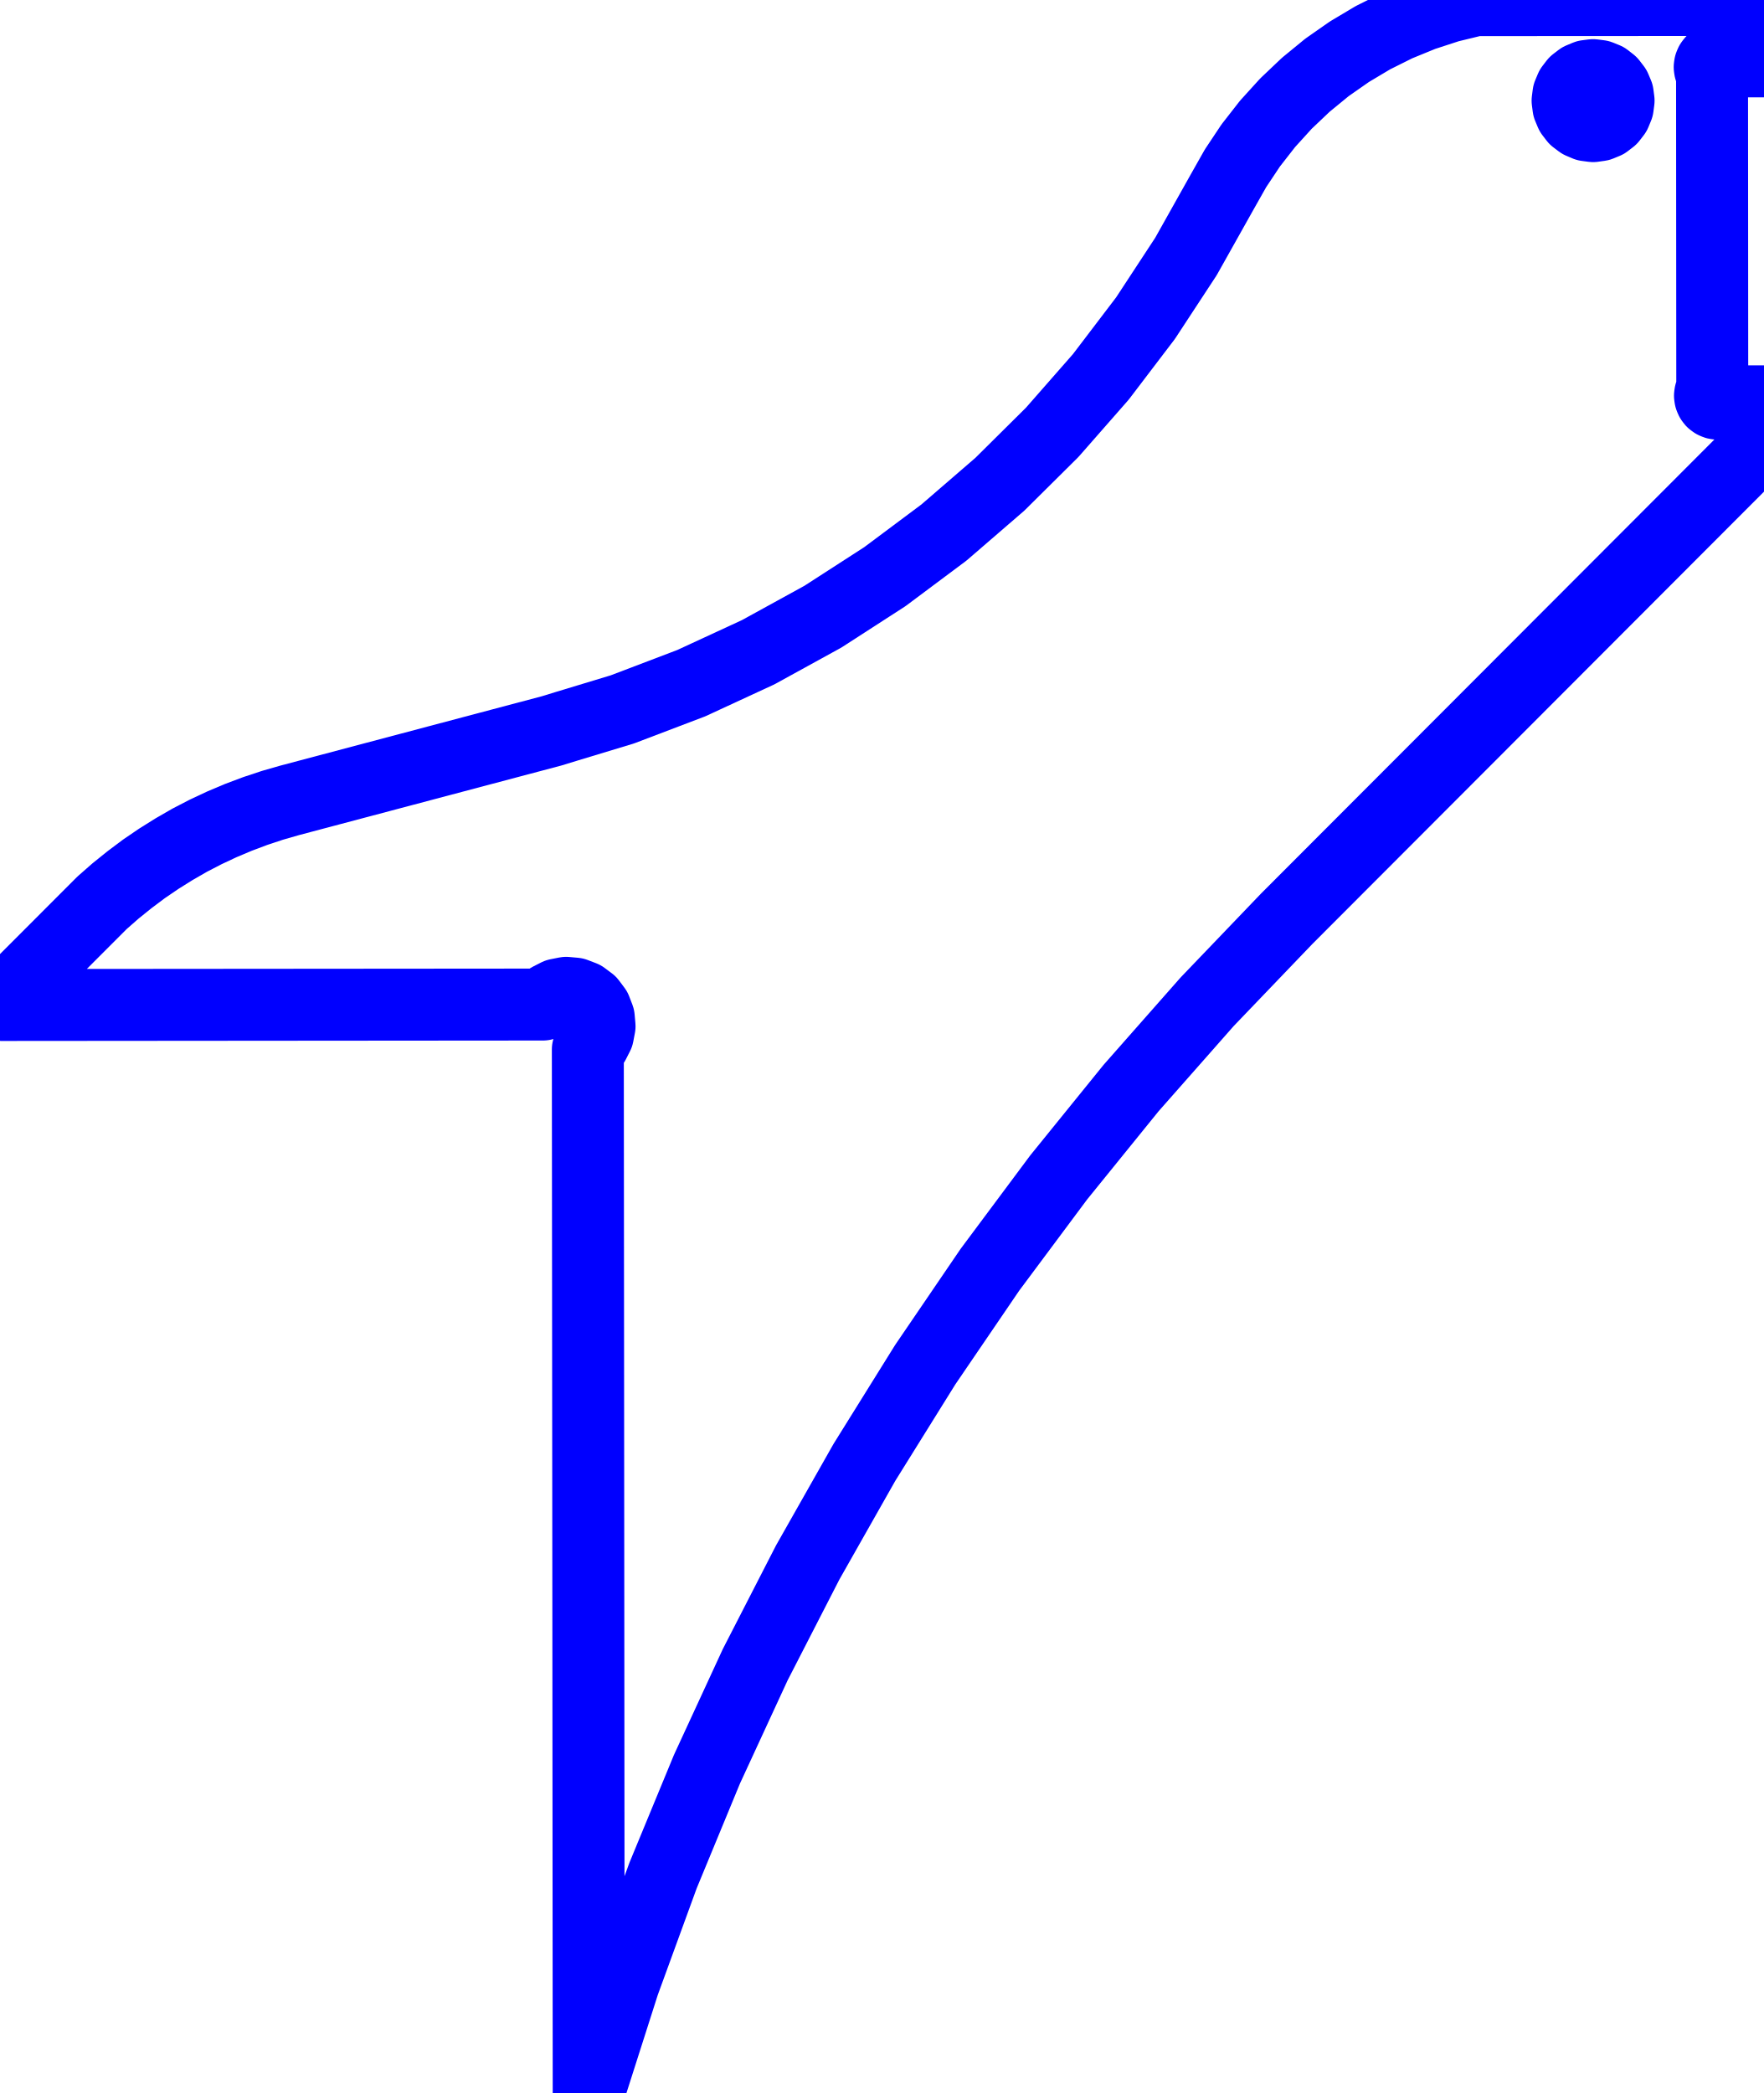
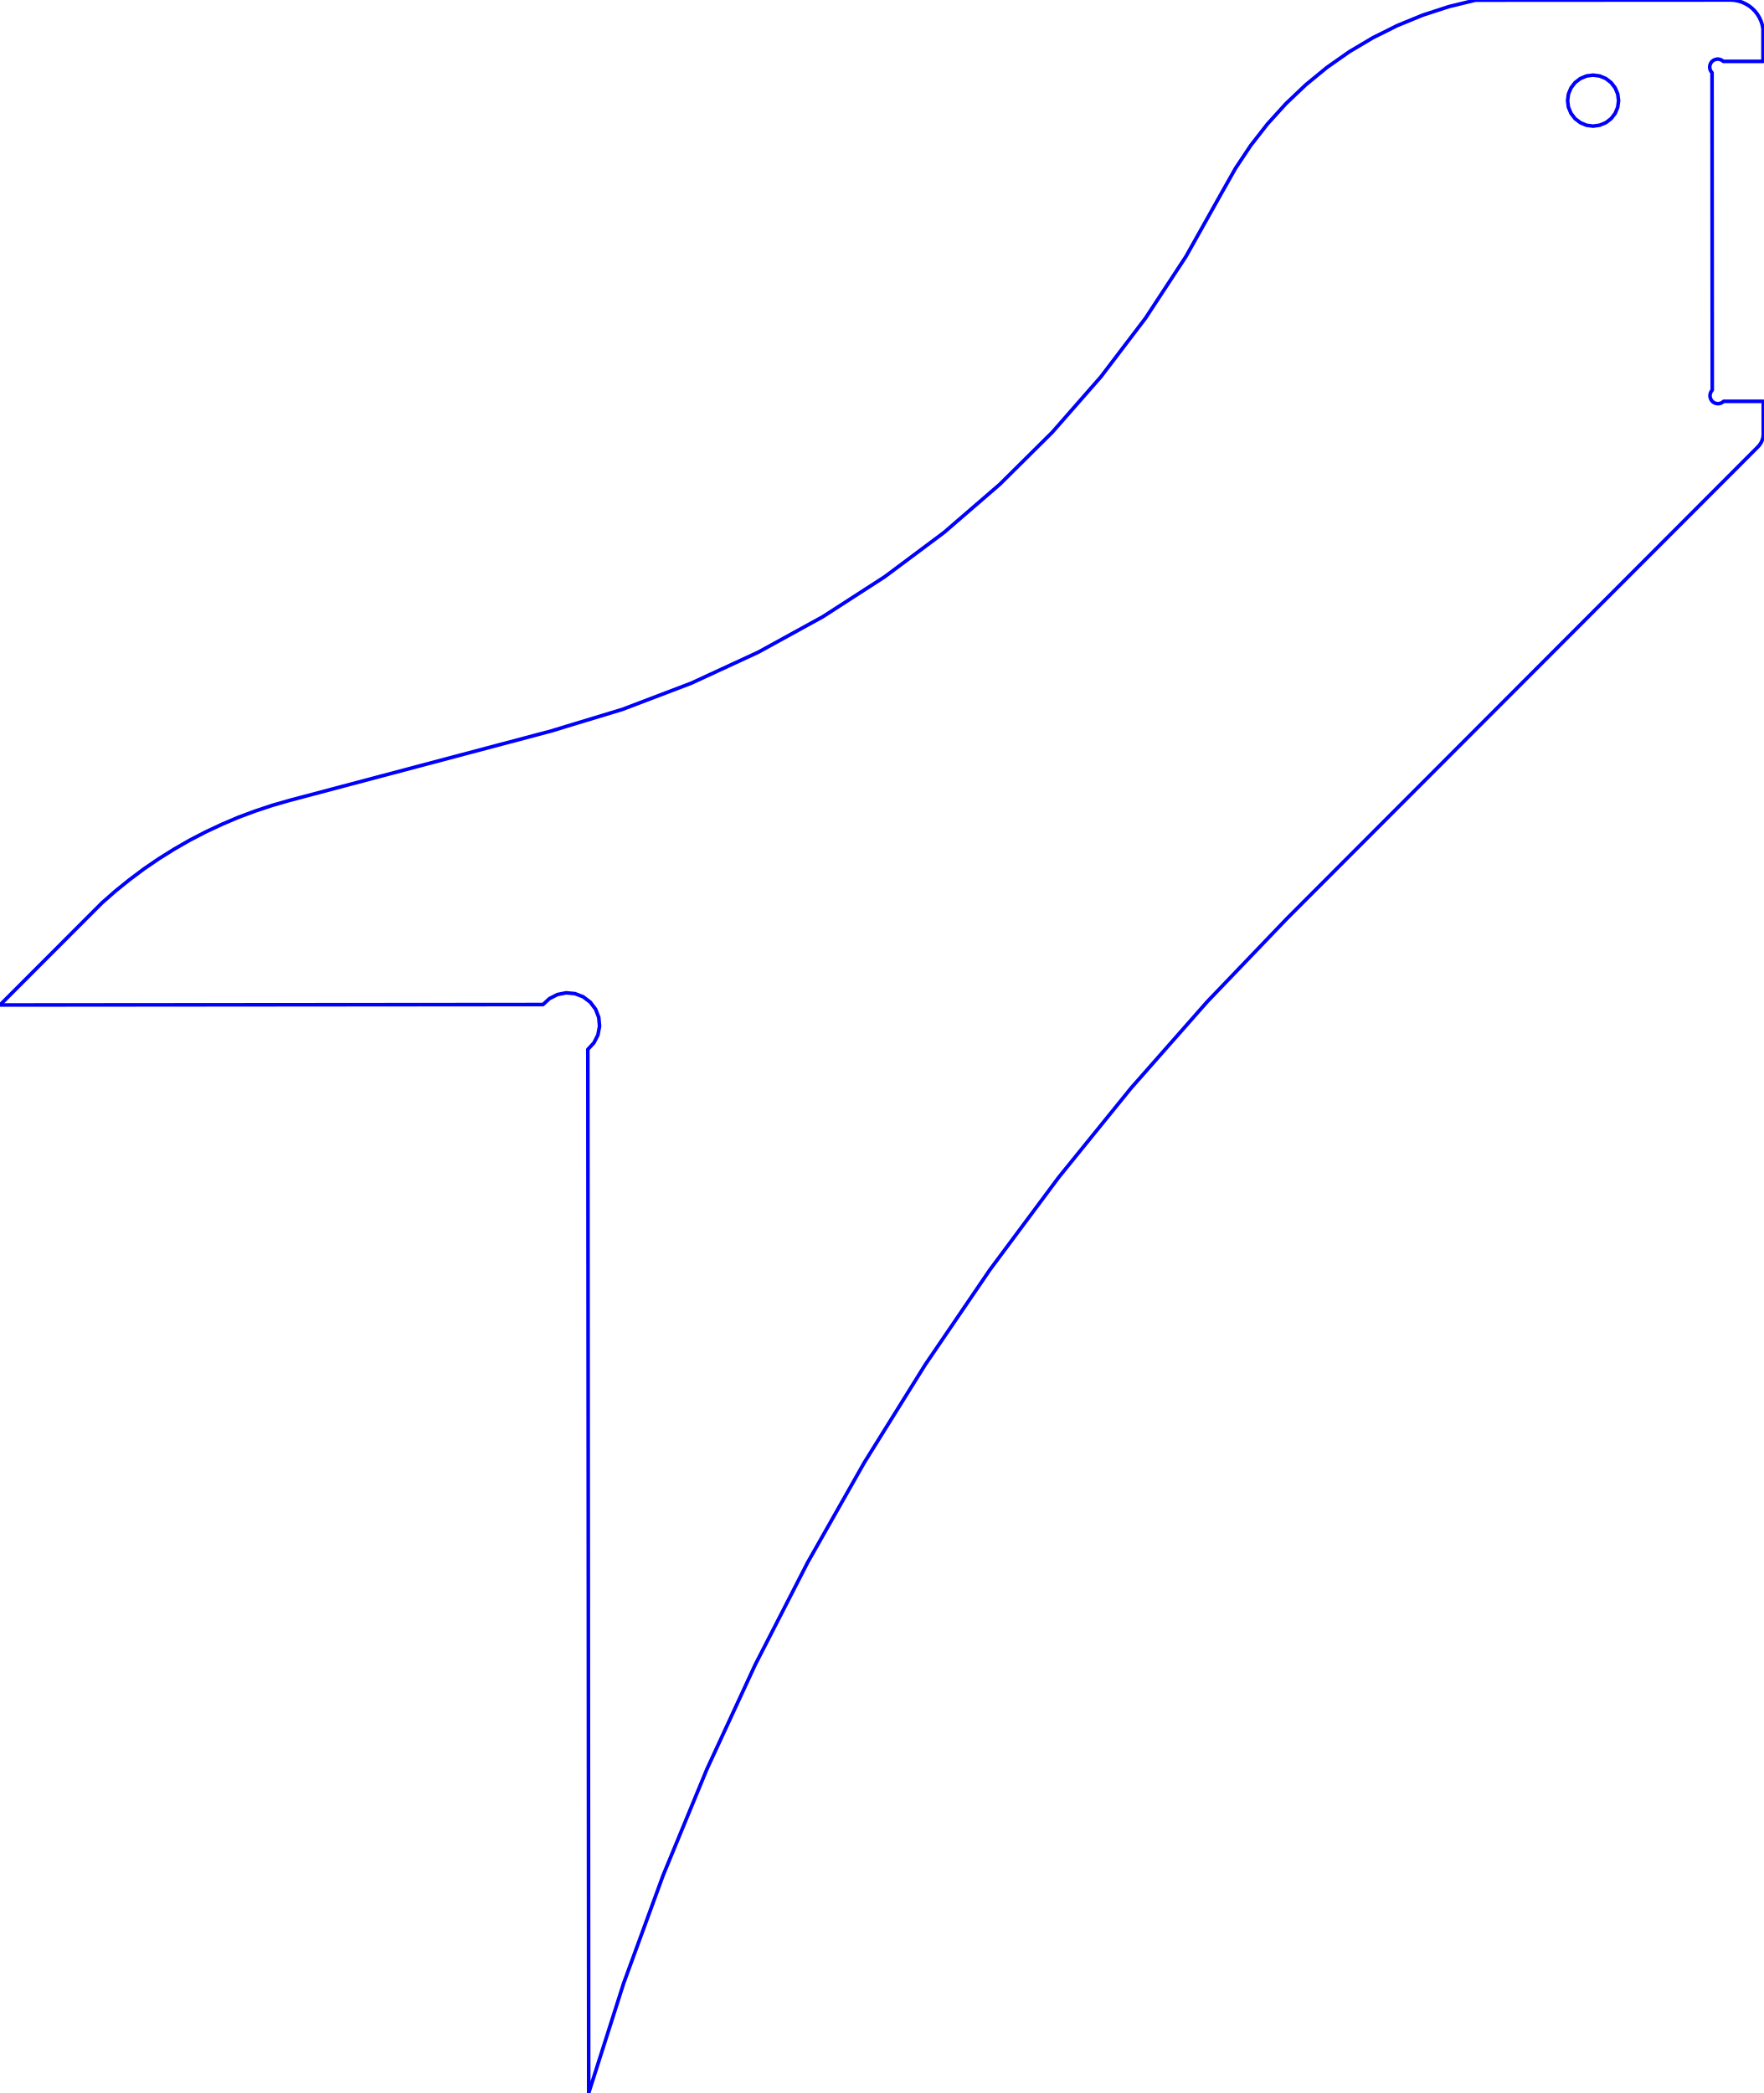
<svg xmlns="http://www.w3.org/2000/svg" width="24.507in" height="29.09in" viewBox="0 0 24.507 29.09" version="1.1">
-   <path id="face0-cut" style="fill:none;stroke:#0000FF;stroke-width:1;stroke-miterlimit:4;stroke-dasharray:none;stroke-linejoin:round;stroke-linecap:round" d="M 24.503,0.853 L 24.503,0.398 L 24.492,0.344 L 24.475,0.292 L 24.452,0.242 L 24.423,0.195 L 24.389,0.152 L 24.35,0.114 L 24.307,0.08 L 24.259,0.052 L 24.209,0.029 L 24.157,0.013 L 24.103,0.003 L 24.048,2.402509610039209e-05 L 20.507,0.002 L 20.137,0.092 L 19.775,0.21 L 19.423,0.354 L 19.082,0.524 L 18.755,0.719 L 18.443,0.937 L 18.149,1.178 L 17.873,1.44 L 17.617,1.722 L 17.383,2.022 L 17.172,2.339 L 16.985,2.67 L 16.483,3.565 L 15.921,4.422 L 15.3,5.238 L 14.624,6.009 L 13.896,6.731 L 13.12,7.401 L 12.298,8.015 L 11.437,8.571 L 10.538,9.065 L 9.608,9.495 L 8.649,9.86 L 7.883,10.092 L 7.668,10.158 L 4.026,11.124 L 3.786,11.193 L 3.548,11.272 L 3.314,11.36 L 3.084,11.457 L 2.858,11.563 L 2.636,11.678 L 2.419,11.803 L 2.208,11.935 L 2.001,12.076 L 1.801,12.226 L 1.606,12.383 L 1.418,12.548 L 2.402509610039209e-05,13.968 L 7.547,13.962 L 7.637,13.879 L 7.747,13.823 L 7.868,13.799 L 7.99,13.81 L 8.105,13.854 L 8.204,13.928 L 8.278,14.027 L 8.322,14.141 L 8.333,14.264 L 8.31,14.385 L 8.254,14.495 L 8.17,14.585 L 8.177,22.491 L 8.182,29.09 L 8.668,27.568 L 9.216,26.066 L 9.826,24.589 L 10.496,23.138 L 11.226,21.716 L 12.014,20.325 L 12.859,18.968 L 13.759,17.647 L 14.714,16.365 L 15.72,15.123 L 16.777,13.924 L 17.883,12.77 L 24.434,6.209 L 24.445,6.197 L 24.456,6.184 L 24.465,6.17 L 24.474,6.156 L 24.482,6.142 L 24.488,6.127 L 24.494,6.111 L 24.499,6.096 L 24.503,6.08 L 24.505,6.063 L 24.507,6.047 L 24.507,6.03 L 24.507,5.578 L 23.956,5.578 L 23.933,5.596 L 23.906,5.607 L 23.877,5.611 L 23.848,5.607 L 23.822,5.596 L 23.798,5.578 L 23.781,5.555 L 23.77,5.528 L 23.766,5.499 L 23.77,5.471 L 23.781,5.444 L 23.798,5.421 L 23.795,1.011 L 23.777,0.988 L 23.766,0.961 L 23.762,0.932 L 23.766,0.904 L 23.777,0.877 L 23.795,0.853 L 23.818,0.836 L 23.845,0.825 L 23.873,0.821 L 23.902,0.825 L 23.929,0.836 L 23.952,0.853 L 24.503,0.853 M 22.05,1.741 L 21.965,1.705 L 21.891,1.649 L 21.835,1.576 L 21.799,1.49 L 21.787,1.399 L 21.799,1.307 L 21.835,1.221 L 21.891,1.148 L 21.964,1.092 L 22.05,1.056 L 22.141,1.044 L 22.233,1.056 L 22.319,1.091 L 22.392,1.148 L 22.448,1.221 L 22.484,1.306 L 22.496,1.398 L 22.484,1.49 L 22.449,1.575 L 22.392,1.649 L 22.319,1.705 L 22.234,1.74 L 22.142,1.753 L 22.05,1.741 " />
-   <path id="face0-interior" style="fill:none;stroke:#FF0000;stroke-width:1;stroke-miterlimit:4;stroke-dasharray:none;stroke-linejoin:round;stroke-linecap:round" d="M 24.503,0.853 M 24.503,0.398 M 24.492,0.344 M 24.475,0.292 M 24.452,0.242 M 24.423,0.195 M 24.389,0.152 M 24.35,0.114 M 24.307,0.08 M 24.259,0.052 M 24.209,0.029 M 24.157,0.013 M 24.103,0.003 M 24.048,2.402509610039209e-05 M 20.507,0.002 M 20.137,0.092 M 19.775,0.21 M 19.423,0.354 M 19.082,0.524 M 18.755,0.719 M 18.443,0.937 M 18.149,1.178 M 17.873,1.44 M 17.617,1.722 M 17.383,2.022 M 17.172,2.339 M 16.985,2.67 M 16.483,3.565 M 15.921,4.422 M 15.3,5.238 M 14.624,6.009 M 13.896,6.731 M 13.12,7.401 M 12.298,8.015 M 11.437,8.571 M 10.538,9.065 M 9.608,9.495 M 8.649,9.86 M 7.883,10.092 M 7.668,10.158 M 4.026,11.124 M 3.786,11.193 M 3.548,11.272 M 3.314,11.36 M 3.084,11.457 M 2.858,11.563 M 2.636,11.678 M 2.419,11.803 M 2.208,11.935 M 2.001,12.076 M 1.801,12.226 M 1.606,12.383 M 1.418,12.548 M 2.402509610039209e-05,13.968 M 7.547,13.962 M 7.637,13.879 M 7.747,13.823 M 7.868,13.799 M 7.99,13.81 M 8.105,13.854 M 8.204,13.928 M 8.278,14.027 M 8.322,14.141 M 8.333,14.264 M 8.31,14.385 M 8.254,14.495 M 8.17,14.585 M 8.177,22.491 M 8.182,29.09 M 8.668,27.568 M 9.216,26.066 M 9.826,24.589 M 10.496,23.138 M 11.226,21.716 M 12.014,20.325 M 12.859,18.968 M 13.759,17.647 M 14.714,16.365 M 15.72,15.123 M 16.777,13.924 M 17.883,12.77 M 24.434,6.209 M 24.445,6.197 M 24.456,6.184 M 24.465,6.17 M 24.474,6.156 M 24.482,6.142 M 24.488,6.127 M 24.494,6.111 M 24.499,6.096 M 24.503,6.08 M 24.505,6.063 M 24.507,6.047 M 24.507,6.03 M 24.507,5.578 M 23.956,5.578 M 23.933,5.596 M 23.906,5.607 M 23.877,5.611 M 23.848,5.607 M 23.822,5.596 M 23.798,5.578 M 23.781,5.555 M 23.77,5.528 M 23.766,5.499 M 23.77,5.471 M 23.781,5.444 M 23.798,5.421 M 23.795,1.011 M 23.777,0.988 M 23.766,0.961 M 23.762,0.932 M 23.766,0.904 M 23.777,0.877 M 23.795,0.853 M 23.818,0.836 M 23.845,0.825 M 23.873,0.821 M 23.902,0.825 M 23.929,0.836 M 23.952,0.853 M 22.05,1.741 M 21.965,1.705 M 21.891,1.649 M 21.835,1.576 M 21.799,1.49 M 21.787,1.399 M 21.799,1.307 M 21.835,1.221 M 21.891,1.148 M 21.964,1.092 M 22.05,1.056 M 22.141,1.044 M 22.233,1.056 M 22.319,1.091 M 22.392,1.148 M 22.448,1.221 M 22.484,1.306 M 22.496,1.398 M 22.484,1.49 M 22.449,1.575 M 22.392,1.649 M 22.319,1.705 M 22.234,1.74 M 22.142,1.753 " />
-   <path id="face0-interior" style="fill:none;stroke:#00FF00;stroke-width:1;stroke-miterlimit:4;stroke-dasharray:none;stroke-linejoin:round;stroke-linecap:round" d="M 24.503,0.853 M 24.503,0.398 M 24.492,0.344 M 24.475,0.292 M 24.452,0.242 M 24.423,0.195 M 24.389,0.152 M 24.35,0.114 M 24.307,0.08 M 24.259,0.052 M 24.209,0.029 M 24.157,0.013 M 24.103,0.003 M 24.048,2.402509610039209e-05 M 20.507,0.002 M 20.137,0.092 M 19.775,0.21 M 19.423,0.354 M 19.082,0.524 M 18.755,0.719 M 18.443,0.937 M 18.149,1.178 M 17.873,1.44 M 17.617,1.722 M 17.383,2.022 M 17.172,2.339 M 16.985,2.67 M 16.483,3.565 M 15.921,4.422 M 15.3,5.238 M 14.624,6.009 M 13.896,6.731 M 13.12,7.401 M 12.298,8.015 M 11.437,8.571 M 10.538,9.065 M 9.608,9.495 M 8.649,9.86 M 7.883,10.092 M 7.668,10.158 M 4.026,11.124 M 3.786,11.193 M 3.548,11.272 M 3.314,11.36 M 3.084,11.457 M 2.858,11.563 M 2.636,11.678 M 2.419,11.803 M 2.208,11.935 M 2.001,12.076 M 1.801,12.226 M 1.606,12.383 M 1.418,12.548 M 2.402509610039209e-05,13.968 M 7.547,13.962 M 7.637,13.879 M 7.747,13.823 M 7.868,13.799 M 7.99,13.81 M 8.105,13.854 M 8.204,13.928 M 8.278,14.027 M 8.322,14.141 M 8.333,14.264 M 8.31,14.385 M 8.254,14.495 M 8.17,14.585 M 8.177,22.491 M 8.182,29.09 M 8.668,27.568 M 9.216,26.066 M 9.826,24.589 M 10.496,23.138 M 11.226,21.716 M 12.014,20.325 M 12.859,18.968 M 13.759,17.647 M 14.714,16.365 M 15.72,15.123 M 16.777,13.924 M 17.883,12.77 M 24.434,6.209 M 24.445,6.197 M 24.456,6.184 M 24.465,6.17 M 24.474,6.156 M 24.482,6.142 M 24.488,6.127 M 24.494,6.111 M 24.499,6.096 M 24.503,6.08 M 24.505,6.063 M 24.507,6.047 M 24.507,6.03 M 24.507,5.578 M 23.956,5.578 M 23.933,5.596 M 23.906,5.607 M 23.877,5.611 M 23.848,5.607 M 23.822,5.596 M 23.798,5.578 M 23.781,5.555 M 23.77,5.528 M 23.766,5.499 M 23.77,5.471 M 23.781,5.444 M 23.798,5.421 M 23.795,1.011 M 23.777,0.988 M 23.766,0.961 M 23.762,0.932 M 23.766,0.904 M 23.777,0.877 M 23.795,0.853 M 23.818,0.836 M 23.845,0.825 M 23.873,0.821 M 23.902,0.825 M 23.929,0.836 M 23.952,0.853 M 22.05,1.741 M 21.965,1.705 M 21.891,1.649 M 21.835,1.576 M 21.799,1.49 M 21.787,1.399 M 21.799,1.307 M 21.835,1.221 M 21.891,1.148 M 21.964,1.092 M 22.05,1.056 M 22.141,1.044 M 22.233,1.056 M 22.319,1.091 M 22.392,1.148 M 22.448,1.221 M 22.484,1.306 M 22.496,1.398 M 22.484,1.49 M 22.449,1.575 M 22.392,1.649 M 22.319,1.705 M 22.234,1.74 M 22.142,1.753 " />
+   <path id="face0-cut" style="fill:none;stroke:#0000FF;stroke-width:.05;stroke-miterlimit:4;stroke-dasharray:none;stroke-linejoin:round;stroke-linecap:round" d="M 24.503,0.853 L 24.503,0.398 L 24.492,0.344 L 24.475,0.292 L 24.452,0.242 L 24.423,0.195 L 24.389,0.152 L 24.35,0.114 L 24.307,0.08 L 24.259,0.052 L 24.209,0.029 L 24.157,0.013 L 24.103,0.003 L 24.048,9.458699252133086e-07 L 20.507,0.002 L 20.137,0.092 L 19.775,0.21 L 19.423,0.354 L 19.082,0.524 L 18.755,0.718 L 18.443,0.937 L 18.149,1.178 L 17.873,1.44 L 17.617,1.722 L 17.383,2.022 L 17.172,2.339 L 16.985,2.67 L 16.483,3.565 L 15.921,4.422 L 15.3,5.238 L 14.624,6.009 L 13.896,6.731 L 13.12,7.401 L 12.298,8.015 L 11.437,8.571 L 10.538,9.065 L 9.608,9.495 L 8.649,9.86 L 7.883,10.092 L 7.668,10.158 L 4.026,11.124 L 3.786,11.193 L 3.548,11.272 L 3.314,11.359 L 3.084,11.457 L 2.858,11.563 L 2.636,11.678 L 2.419,11.803 L 2.208,11.935 L 2.001,12.076 L 1.801,12.226 L 1.606,12.383 L 1.418,12.548 L 9.458699252133086e-07,13.968 L 7.547,13.962 L 7.637,13.879 L 7.747,13.823 L 7.868,13.799 L 7.99,13.81 L 8.105,13.854 L 8.203,13.928 L 8.278,14.027 L 8.322,14.141 L 8.333,14.264 L 8.31,14.385 L 8.254,14.495 L 8.17,14.585 L 8.177,22.491 L 8.182,29.09 L 8.667,27.567 L 9.216,26.066 L 9.825,24.589 L 10.496,23.138 L 11.226,21.715 L 12.014,20.325 L 12.859,18.968 L 13.759,17.647 L 14.713,16.365 L 15.72,15.123 L 16.777,13.924 L 17.883,12.77 L 24.434,6.209 L 24.445,6.196 L 24.456,6.184 L 24.465,6.17 L 24.474,6.156 L 24.482,6.142 L 24.488,6.127 L 24.494,6.111 L 24.499,6.096 L 24.503,6.079 L 24.505,6.063 L 24.507,6.047 L 24.507,6.03 L 24.507,5.578 L 23.956,5.578 L 23.933,5.596 L 23.906,5.607 L 23.877,5.611 L 23.848,5.607 L 23.821,5.596 L 23.798,5.578 L 23.781,5.555 L 23.77,5.528 L 23.766,5.499 L 23.77,5.471 L 23.781,5.444 L 23.798,5.421 L 23.795,1.011 L 23.777,0.988 L 23.766,0.961 L 23.762,0.932 L 23.766,0.904 L 23.777,0.877 L 23.795,0.853 L 23.818,0.836 L 23.845,0.825 L 23.873,0.821 L 23.902,0.825 L 23.929,0.836 L 23.952,0.853 L 24.503,0.853 M 22.05,1.741 L 21.965,1.705 L 21.891,1.649 L 21.835,1.576 L 21.799,1.49 L 21.787,1.399 L 21.799,1.307 L 21.835,1.221 L 21.891,1.148 L 21.964,1.092 L 22.05,1.056 L 22.141,1.044 L 22.233,1.056 L 22.318,1.091 L 22.392,1.148 L 22.448,1.221 L 22.484,1.306 L 22.496,1.398 L 22.484,1.49 L 22.449,1.575 L 22.392,1.649 L 22.319,1.705 L 22.234,1.74 L 22.142,1.753 L 22.05,1.741 " />
+   <path id="face0-interior" style="fill:none;stroke:#FF0000;stroke-width:.05;stroke-miterlimit:4;stroke-dasharray:none;stroke-linejoin:round;stroke-linecap:round" d="M 24.503,0.853 M 24.503,0.398 M 24.492,0.344 M 24.475,0.292 M 24.452,0.242 M 24.423,0.195 M 24.389,0.152 M 24.35,0.114 M 24.307,0.08 M 24.259,0.052 M 24.209,0.029 M 24.157,0.013 M 24.103,0.003 M 24.048,9.458699252133086e-07 M 20.507,0.002 M 20.137,0.092 M 19.775,0.21 M 19.423,0.354 M 19.082,0.524 M 18.755,0.718 M 18.443,0.937 M 18.149,1.178 M 17.873,1.44 M 17.617,1.722 M 17.383,2.022 M 17.172,2.339 M 16.985,2.67 M 16.483,3.565 M 15.921,4.422 M 15.3,5.238 M 14.624,6.009 M 13.896,6.731 M 13.12,7.401 M 12.298,8.015 M 11.437,8.571 M 10.538,9.065 M 9.608,9.495 M 8.649,9.86 M 7.883,10.092 M 7.668,10.158 M 4.026,11.124 M 3.786,11.193 M 3.548,11.272 M 3.314,11.359 M 3.084,11.457 M 2.858,11.563 M 2.636,11.678 M 2.419,11.803 M 2.208,11.935 M 2.001,12.076 M 1.801,12.226 M 1.606,12.383 M 1.418,12.548 M 9.458699252133086e-07,13.968 M 7.547,13.962 M 7.637,13.879 M 7.747,13.823 M 7.868,13.799 M 7.99,13.81 M 8.105,13.854 M 8.203,13.928 M 8.278,14.027 M 8.322,14.141 M 8.333,14.264 M 8.31,14.385 M 8.254,14.495 M 8.17,14.585 M 8.177,22.491 M 8.182,29.09 M 8.667,27.567 M 9.216,26.066 M 9.825,24.589 M 10.496,23.138 M 11.226,21.715 M 12.014,20.325 M 12.859,18.968 M 13.759,17.647 M 14.713,16.365 M 15.72,15.123 M 16.777,13.924 M 17.883,12.77 M 24.434,6.209 M 24.445,6.196 M 24.456,6.184 M 24.465,6.17 M 24.474,6.156 M 24.482,6.142 M 24.488,6.127 M 24.494,6.111 M 24.499,6.096 M 24.503,6.079 M 24.505,6.063 M 24.507,6.047 M 24.507,6.03 M 24.507,5.578 M 23.956,5.578 M 23.933,5.596 M 23.906,5.607 M 23.877,5.611 M 23.848,5.607 M 23.821,5.596 M 23.798,5.578 M 23.781,5.555 M 23.77,5.528 M 23.766,5.499 M 23.77,5.471 M 23.781,5.444 M 23.798,5.421 M 23.795,1.011 M 23.777,0.988 M 23.766,0.961 M 23.762,0.932 M 23.766,0.904 M 23.777,0.877 M 23.795,0.853 M 23.818,0.836 M 23.845,0.825 M 23.873,0.821 M 23.902,0.825 M 23.929,0.836 M 23.952,0.853 M 22.05,1.741 M 21.965,1.705 M 21.891,1.649 M 21.835,1.576 M 21.799,1.49 M 21.787,1.399 M 21.799,1.307 M 21.835,1.221 M 21.891,1.148 M 21.964,1.092 M 22.05,1.056 M 22.141,1.044 M 22.233,1.056 M 22.318,1.091 M 22.392,1.148 M 22.448,1.221 M 22.484,1.306 M 22.496,1.398 M 22.484,1.49 M 22.449,1.575 M 22.392,1.649 M 22.319,1.705 M 22.234,1.74 M 22.142,1.753 " />
+   <path id="face0-interior" style="fill:none;stroke:#00FF00;stroke-width:.05;stroke-miterlimit:4;stroke-dasharray:none;stroke-linejoin:round;stroke-linecap:round" d="M 24.503,0.853 M 24.503,0.398 M 24.492,0.344 M 24.475,0.292 M 24.452,0.242 M 24.423,0.195 M 24.389,0.152 M 24.35,0.114 M 24.307,0.08 M 24.259,0.052 M 24.209,0.029 M 24.157,0.013 M 24.103,0.003 M 24.048,9.458699252133086e-07 M 20.507,0.002 M 20.137,0.092 M 19.775,0.21 M 19.423,0.354 M 19.082,0.524 M 18.755,0.718 M 18.443,0.937 M 18.149,1.178 M 17.873,1.44 M 17.617,1.722 M 17.383,2.022 M 17.172,2.339 M 16.985,2.67 M 16.483,3.565 M 15.921,4.422 M 15.3,5.238 M 14.624,6.009 M 13.896,6.731 M 13.12,7.401 M 12.298,8.015 M 11.437,8.571 M 10.538,9.065 M 9.608,9.495 M 8.649,9.86 M 7.883,10.092 M 7.668,10.158 M 4.026,11.124 M 3.786,11.193 M 3.548,11.272 M 3.314,11.359 M 3.084,11.457 M 2.858,11.563 M 2.636,11.678 M 2.419,11.803 M 2.208,11.935 M 2.001,12.076 M 1.801,12.226 M 1.606,12.383 M 1.418,12.548 M 9.458699252133086e-07,13.968 M 7.547,13.962 M 7.637,13.879 M 7.747,13.823 M 7.868,13.799 M 7.99,13.81 M 8.105,13.854 M 8.203,13.928 M 8.278,14.027 M 8.322,14.141 M 8.333,14.264 M 8.31,14.385 M 8.254,14.495 M 8.17,14.585 M 8.177,22.491 M 8.182,29.09 M 8.667,27.567 M 9.216,26.066 M 9.825,24.589 M 10.496,23.138 M 11.226,21.715 M 12.014,20.325 M 12.859,18.968 M 13.759,17.647 M 14.713,16.365 M 15.72,15.123 M 16.777,13.924 M 17.883,12.77 M 24.434,6.209 M 24.445,6.196 M 24.456,6.184 M 24.465,6.17 M 24.474,6.156 M 24.482,6.142 M 24.488,6.127 M 24.494,6.111 M 24.499,6.096 M 24.503,6.079 M 24.505,6.063 M 24.507,6.047 M 24.507,6.03 M 24.507,5.578 M 23.956,5.578 M 23.933,5.596 M 23.906,5.607 M 23.877,5.611 M 23.848,5.607 M 23.821,5.596 M 23.798,5.578 M 23.781,5.555 M 23.77,5.528 M 23.766,5.499 M 23.77,5.471 M 23.781,5.444 M 23.798,5.421 M 23.795,1.011 M 23.777,0.988 M 23.766,0.961 M 23.762,0.932 M 23.766,0.904 M 23.777,0.877 M 23.795,0.853 M 23.818,0.836 M 23.845,0.825 M 23.873,0.821 M 23.902,0.825 M 23.929,0.836 M 23.952,0.853 M 22.05,1.741 M 21.965,1.705 M 21.891,1.649 M 21.835,1.576 M 21.799,1.49 M 21.787,1.399 M 21.799,1.307 M 21.835,1.221 M 21.891,1.148 M 21.964,1.092 M 22.05,1.056 M 22.141,1.044 M 22.233,1.056 M 22.318,1.091 M 22.392,1.148 M 22.448,1.221 M 22.484,1.306 M 22.496,1.398 M 22.484,1.49 M 22.449,1.575 M 22.392,1.649 M 22.319,1.705 M 22.234,1.74 M 22.142,1.753 " />
</svg>
